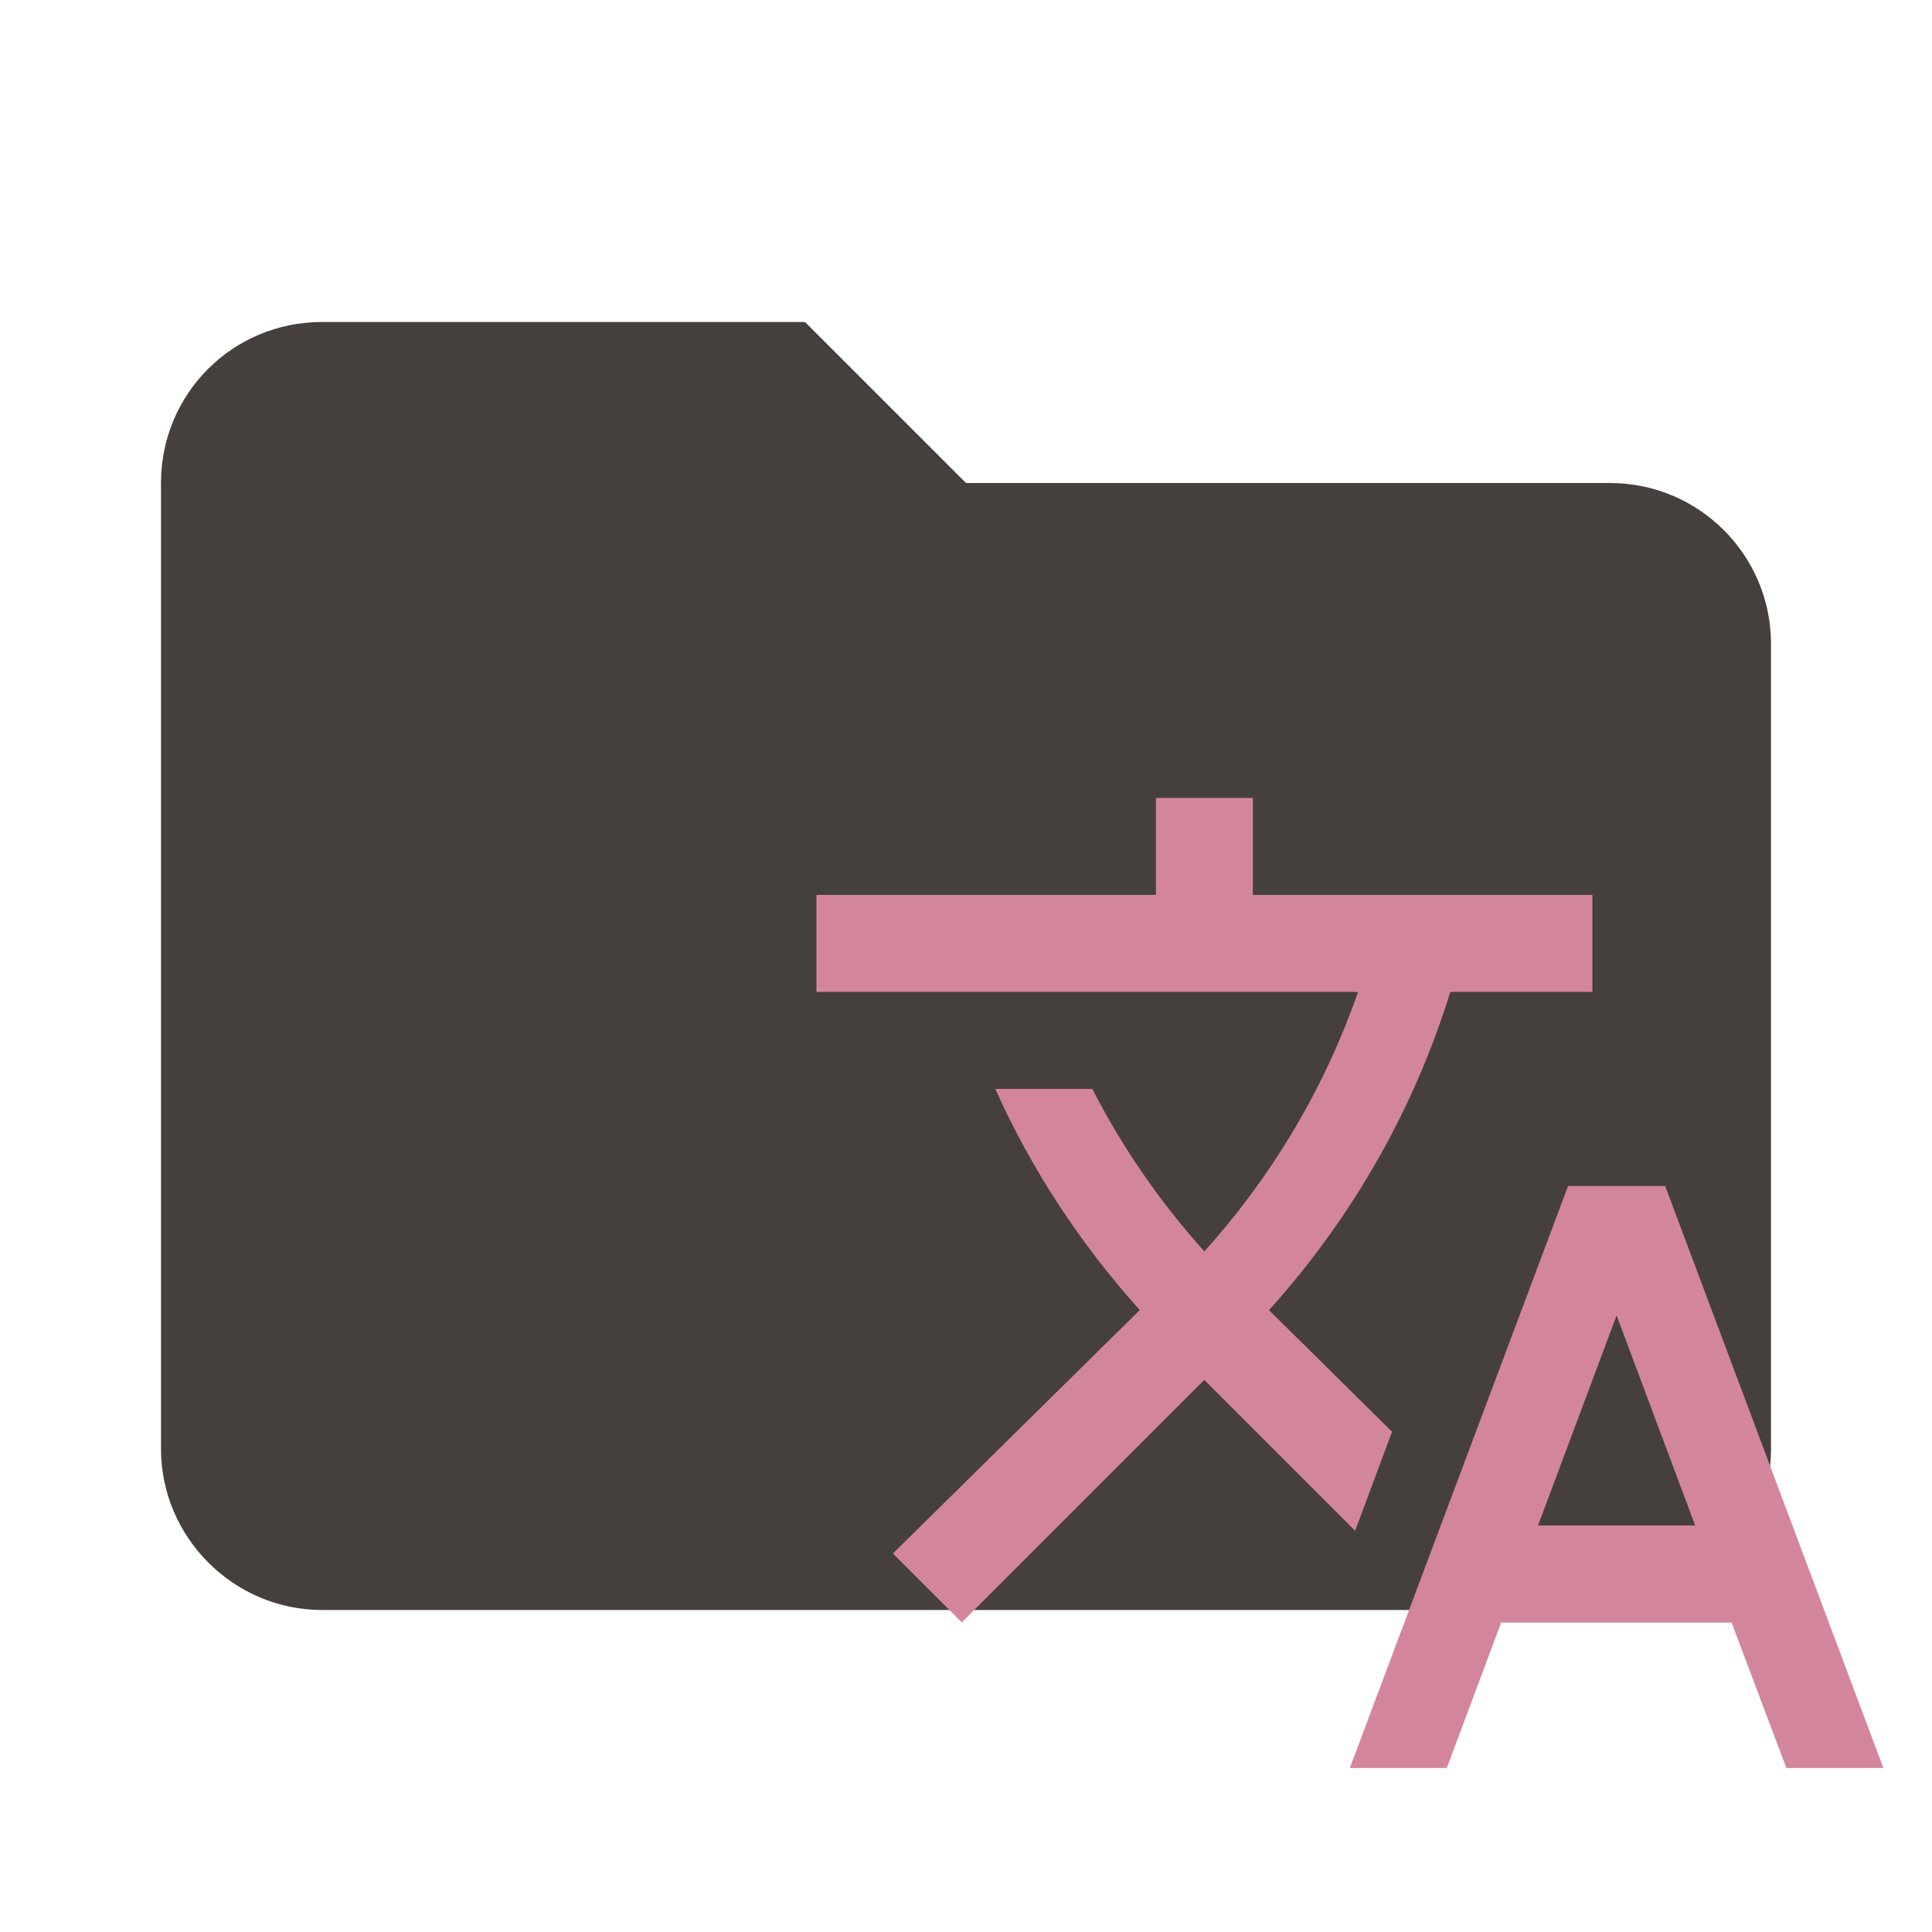
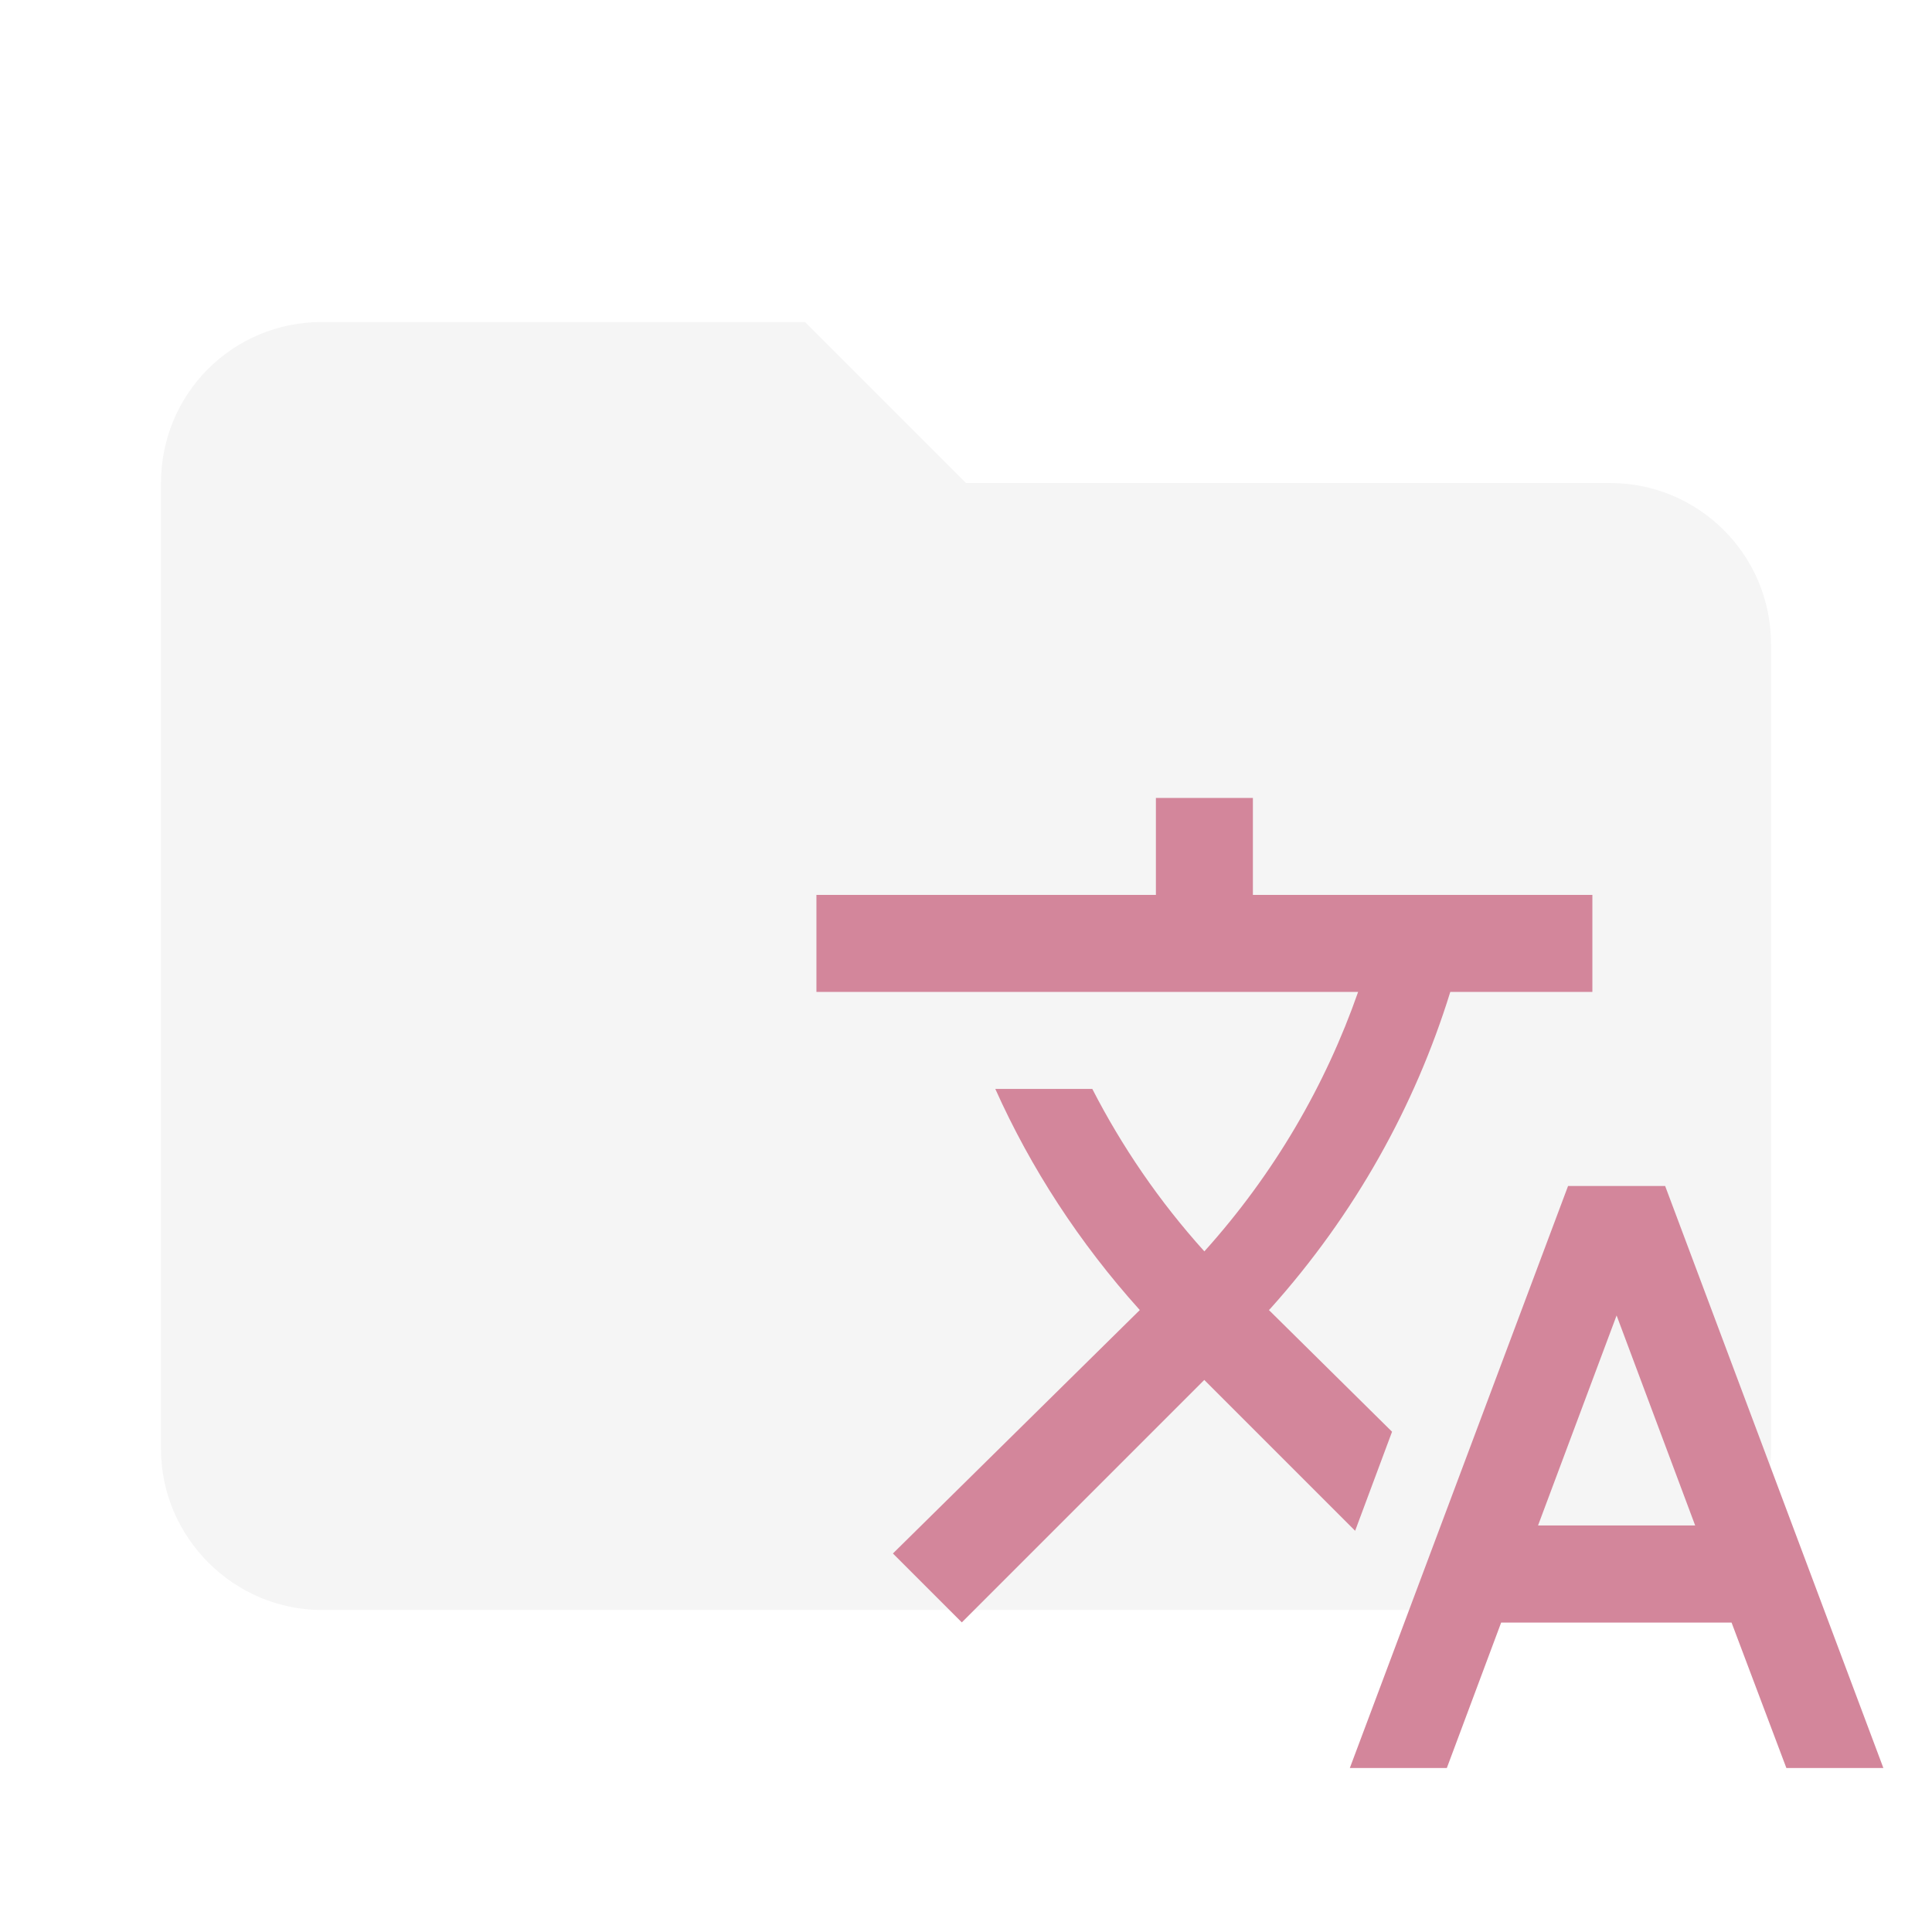
<svg xmlns="http://www.w3.org/2000/svg" clip-rule="evenodd" fill-rule="evenodd" stroke-linejoin="round" stroke-miterlimit="1.414" version="1.1" viewBox="0 0 24 24" xml:space="preserve">
-   <path d="m10 4h-6c-1.11 0-2 0.89-2 2v12c0 1.097 0.903 2 2 2h16c1.097 0 2-0.903 2-2v-10c0-1.11-0.9-2-2-2h-8l-2-2z" fill="#45403d" fill-rule="nonzero" />
+   <path d="m10 4h-6c-1.11 0-2 0.89-2 2v12c0 1.097 0.903 2 2 2h16c1.097 0 2-0.903 2-2v-10c0-1.11-0.9-2-2-2h-8l-2-2z" fill="#f5f5f5" fill-rule="nonzero" />
  <path d="m17.293 17.786-1.53-1.512 0.018-0.018c1.048-1.169 1.795-2.512 2.235-3.934h1.765v-1.205h-4.217v-1.205h-1.205v1.205h-4.217v1.205h6.729c-0.404 1.157-1.042 2.259-1.91 3.223-0.56-0.621-1.024-1.301-1.392-2.018h-1.205c0.44 0.982 1.042 1.91 1.795 2.747l-3.067 3.024 0.856 0.856 3.012-3.012 1.874 1.874 0.458-1.229m3.392-3.054h-1.205l-2.711 7.23h1.205l0.675-1.807h2.862l0.681 1.807h1.205l-2.711-7.23m-1.579 4.217 0.976-2.609 0.976 2.609z" fill="#d3869b" stroke-width=".602" />
</svg>
